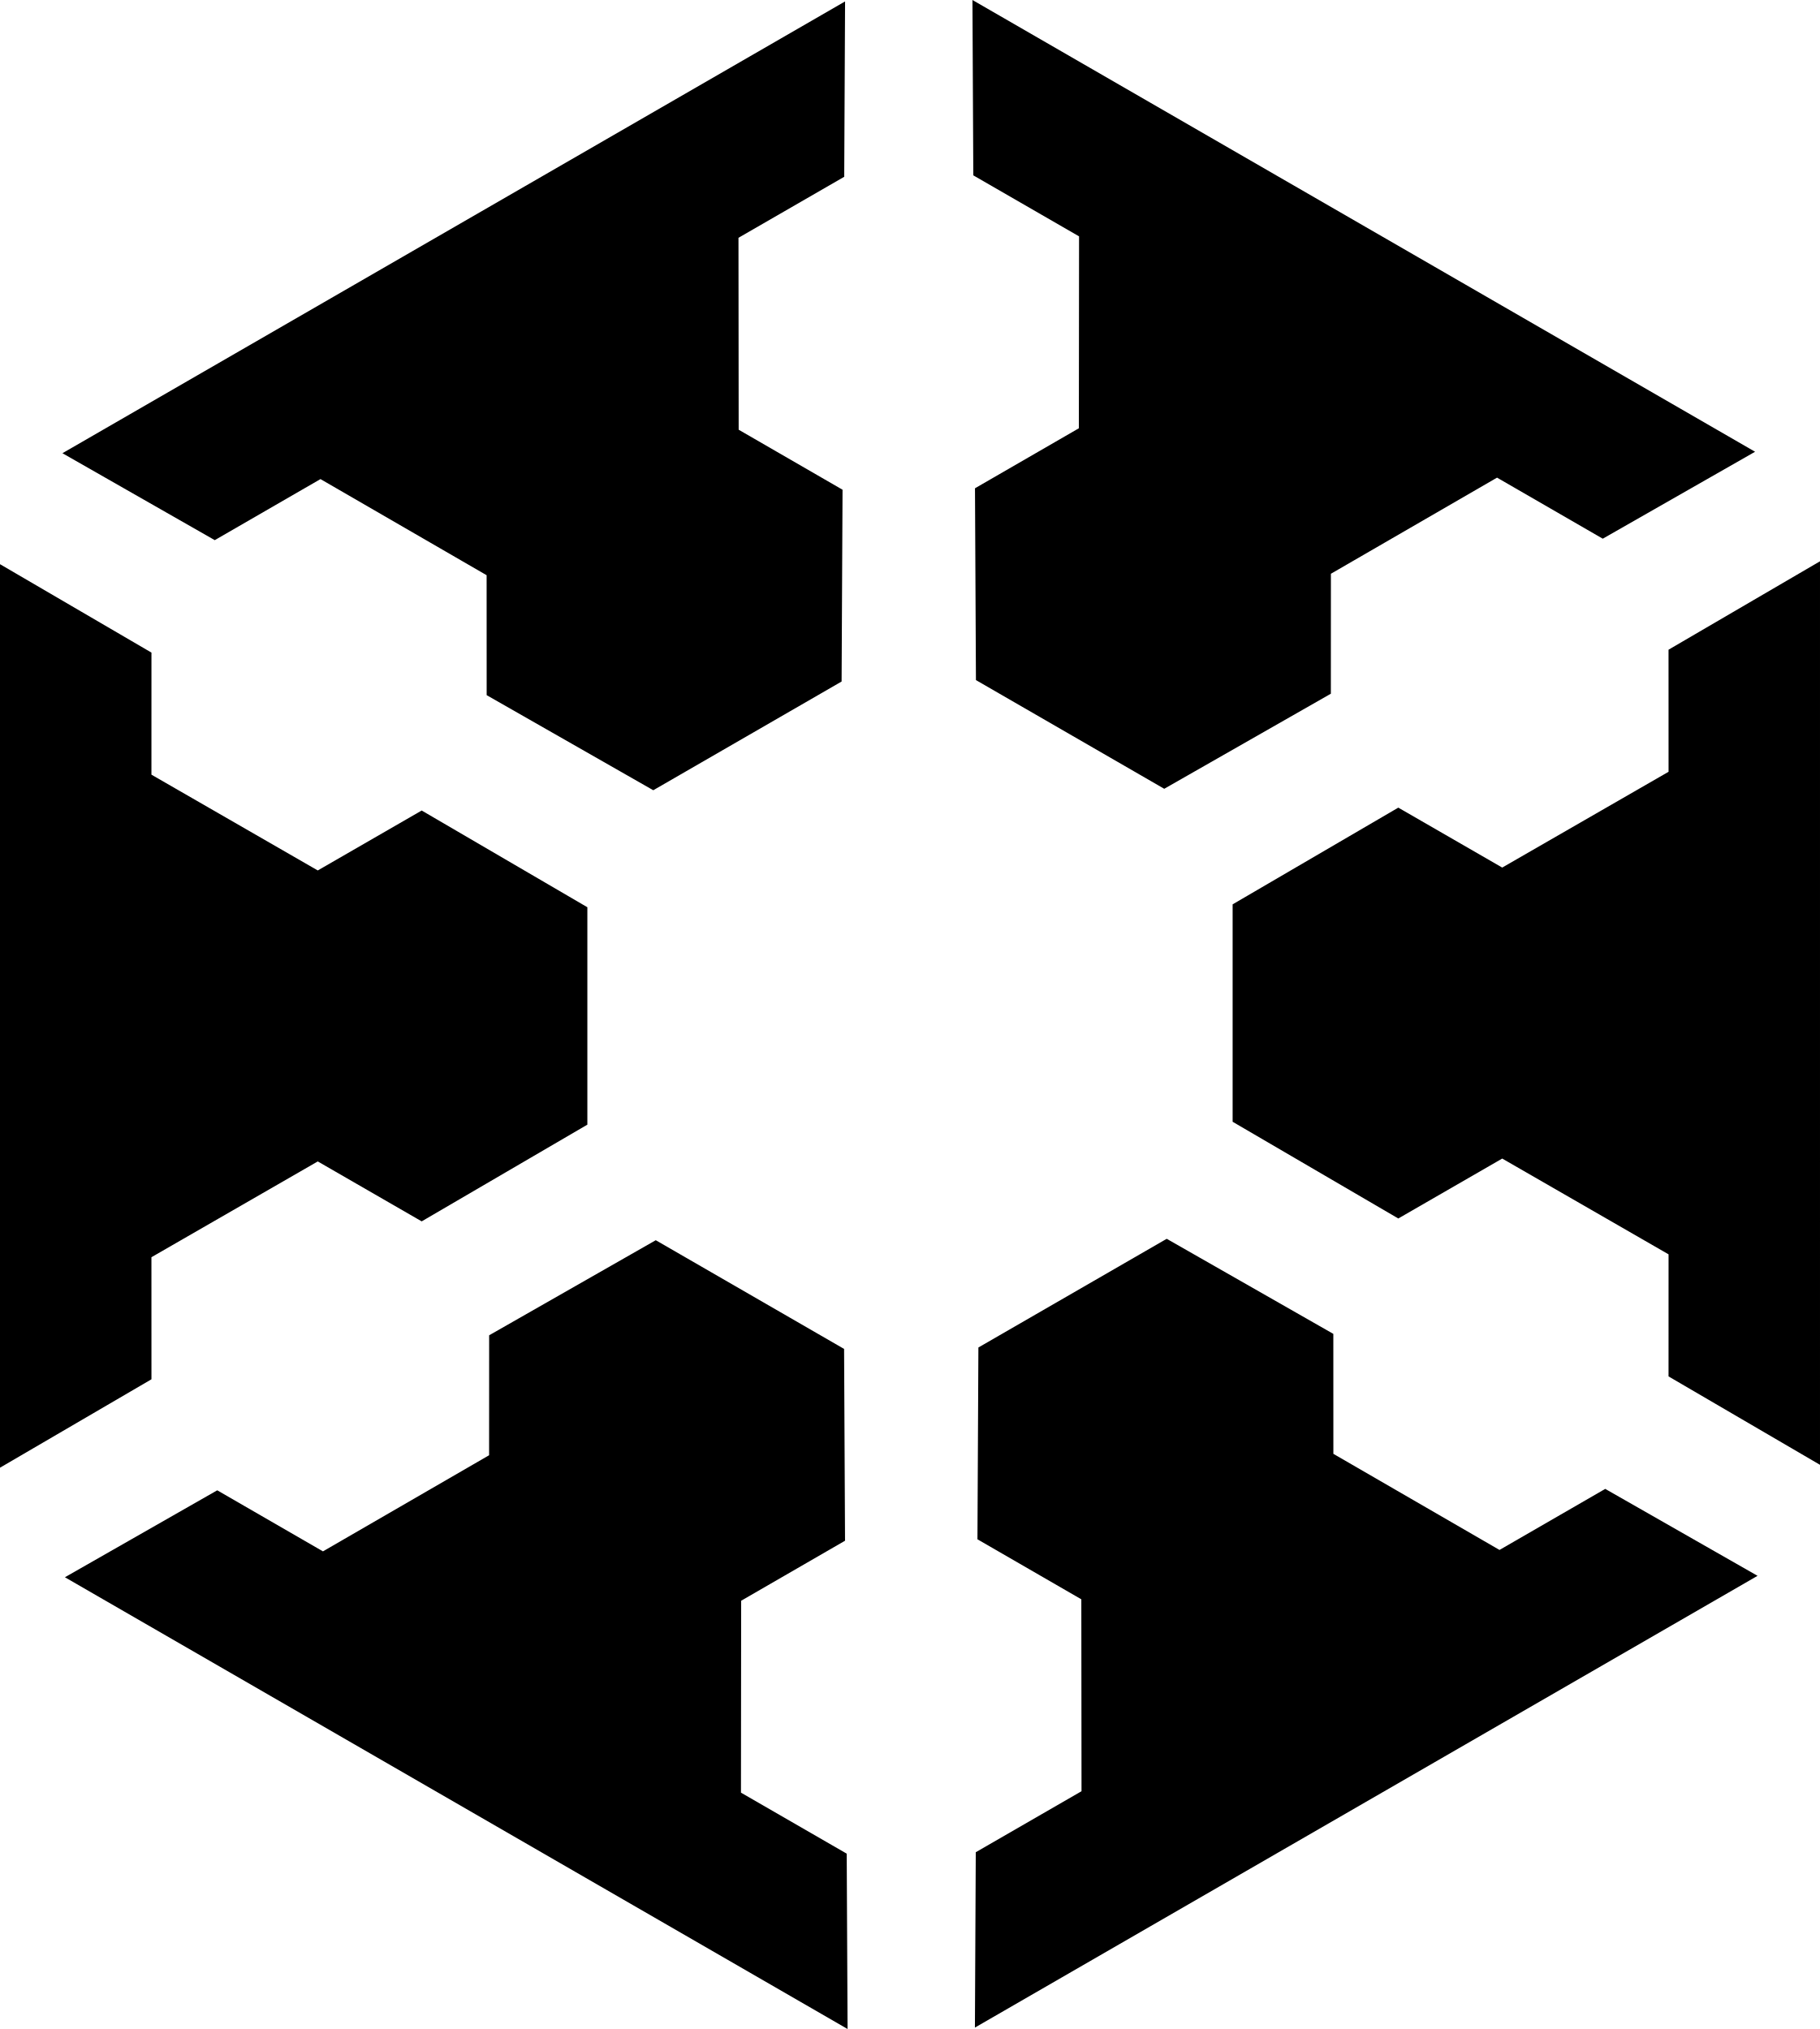
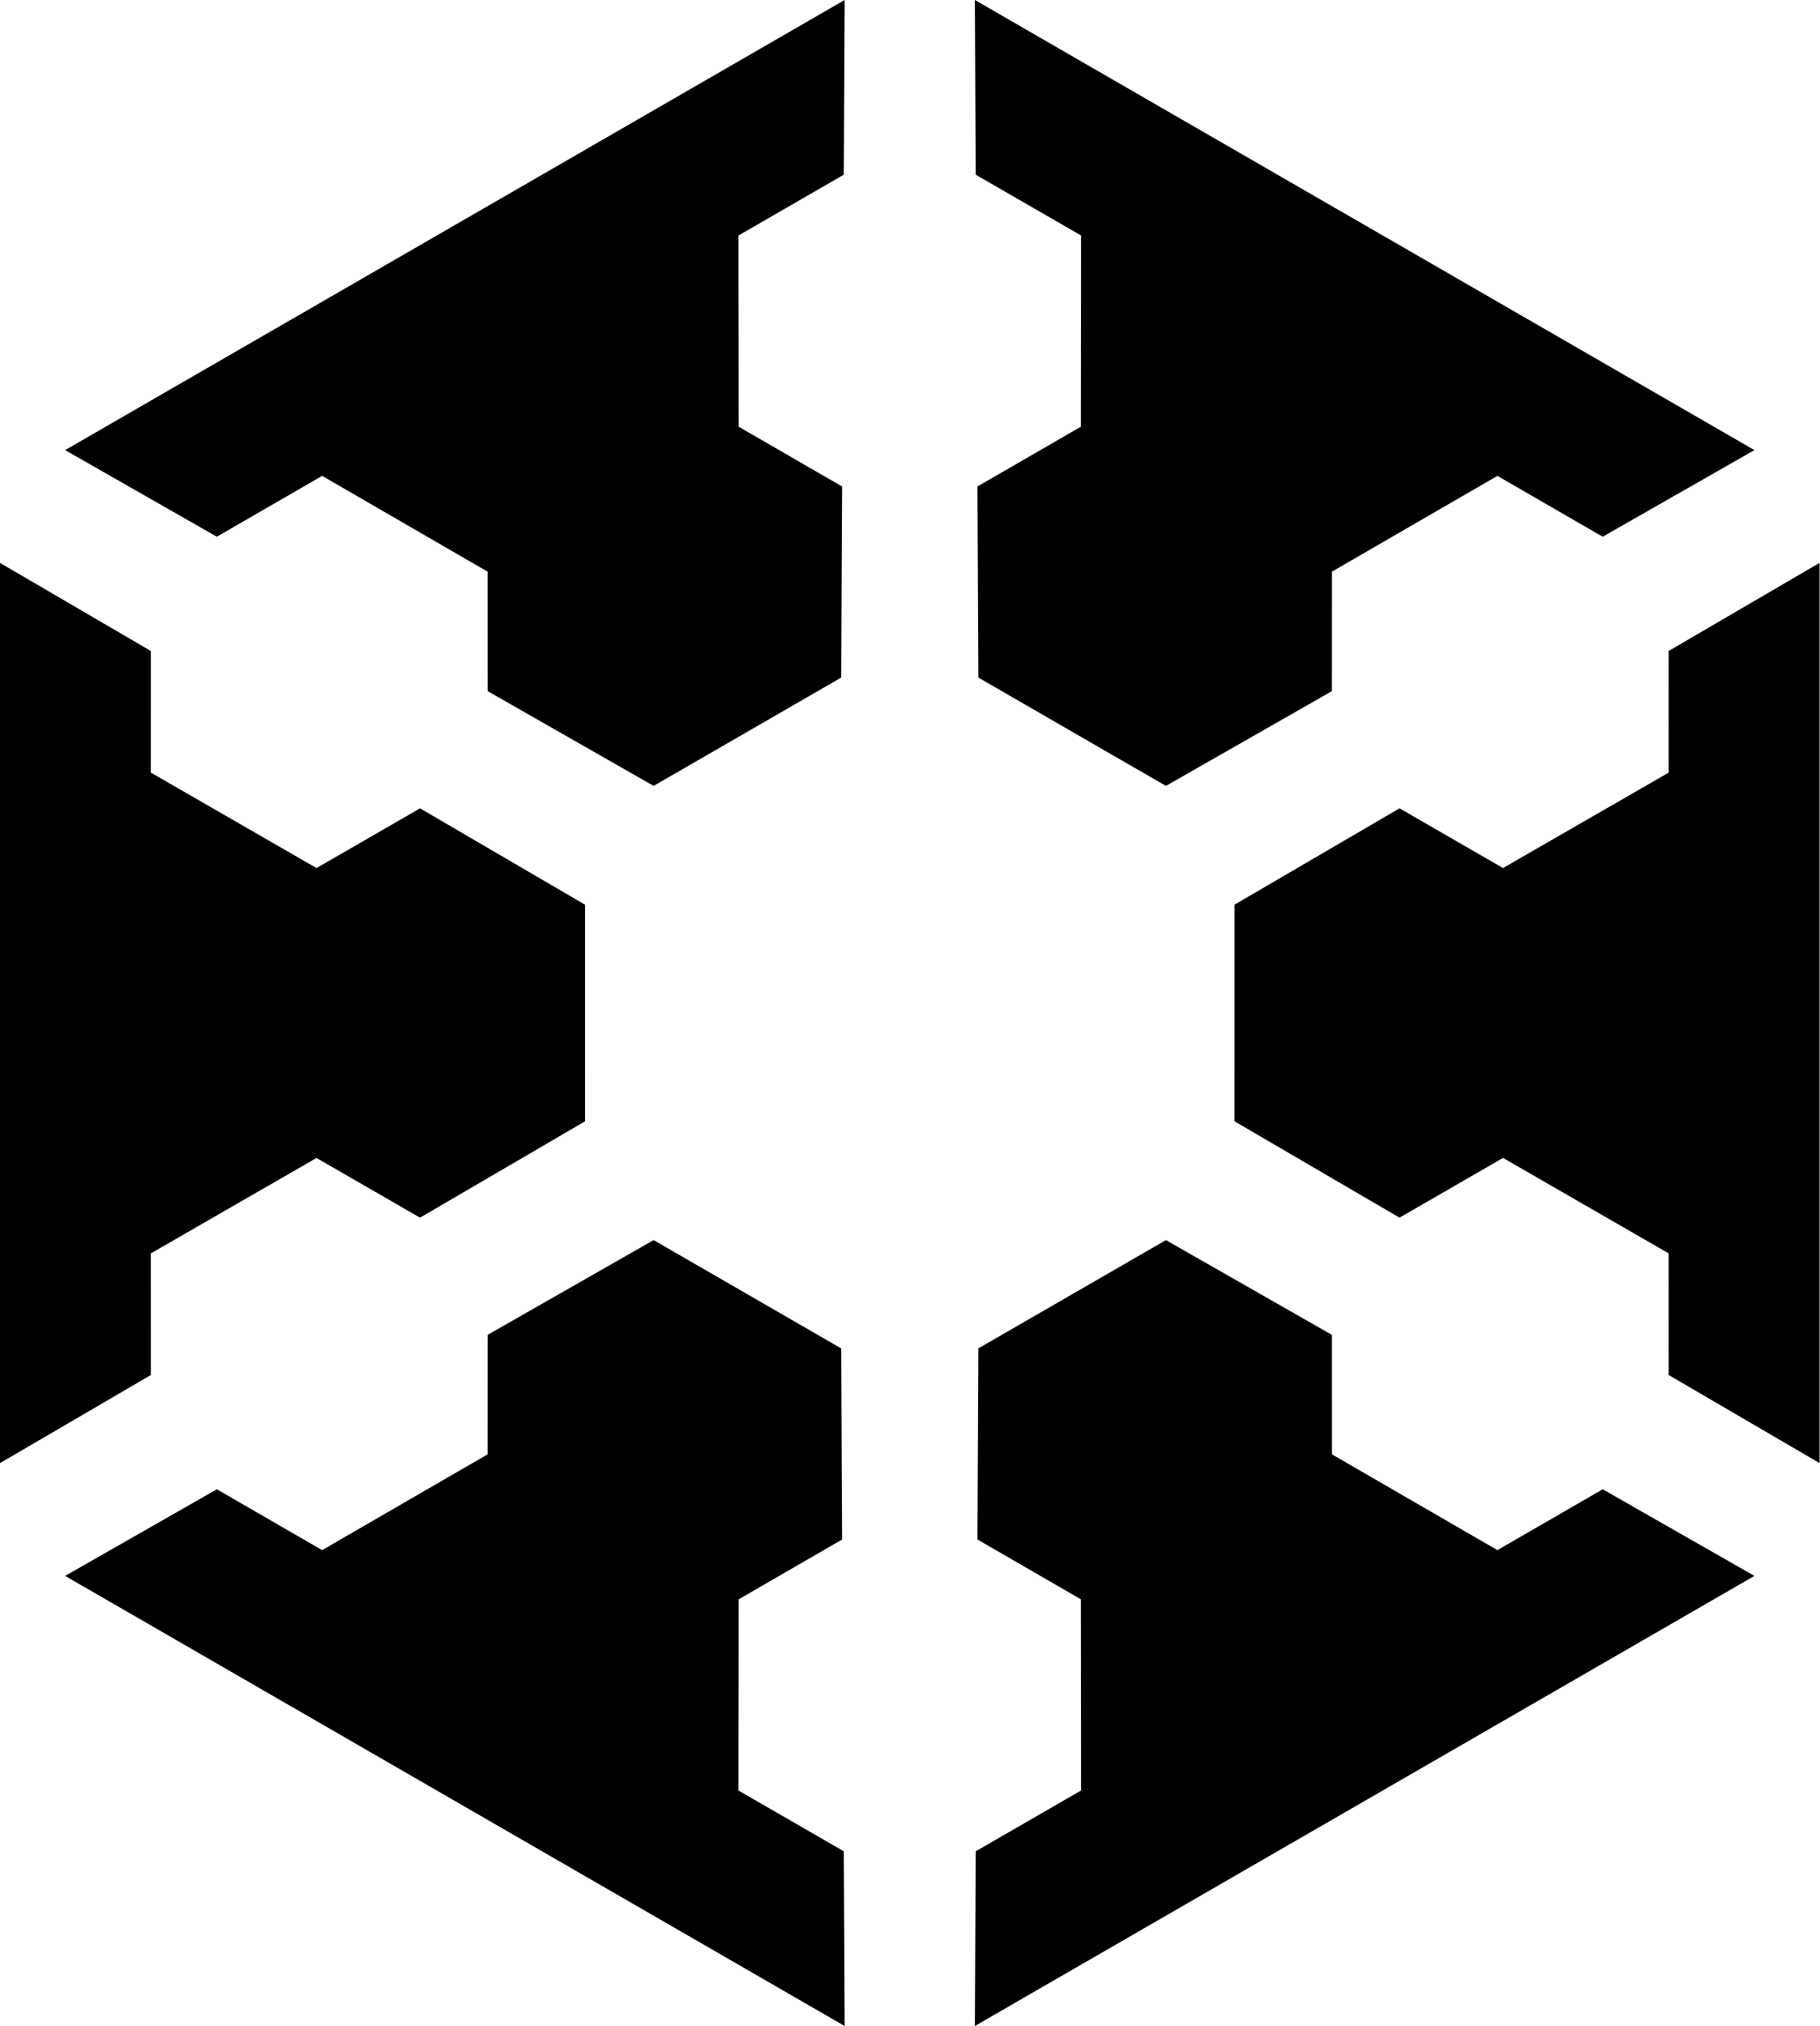
- <svg xmlns="http://www.w3.org/2000/svg" width="50mm" height="55.754mm" viewBox="0 0 50 55.754" version="1.1" id="svg8">
+ <svg xmlns="http://www.w3.org/2000/svg" width="50.187mm" height="55.877mm" viewBox="0 0 50.187 55.877" version="1.1" id="svg8">
  <defs id="defs2" />
-   <g id="layer1" transform="translate(-111.514,-88.27191)" style="display:inline">
+   <g id="layer1" transform="translate(-111.4205,-91.08777)" style="display:inline">
    <g id="g4551" transform="matrix(0.2588015,0.05500997,-0.05500997,0.2588015,93.15821,73.99972)" />
    <g transform="matrix(0.1770408,-0.1966237,0.1966237,0.1770408,72.13672,131.3174)" id="g4590" />
    <g id="g4594" transform="matrix(-0.08176074,-0.2516337,0.2516337,-0.08176074,111.2645,178.1814)" />
    <g transform="matrix(-0.2588015,-0.05500997,0.05500997,-0.2588015,171.4138,167.7277)" id="g4598" />
    <g id="g4602" transform="matrix(-0.1770408,0.1966237,-0.1966237,-0.1770408,192.4353,110.41)" />
-     <g transform="matrix(0.08176074,0.2516337,-0.2516337,0.08176074,153.3075,63.54603)" id="g4606">
-       <path id="path4604" style="fill:#000000;stroke:none;stroke-width:1.204" d="m 67.323,95.7 17.293,5.712 2.633,12.401 18.962,6.14 9.261,-8.332 18.914,6.249 4.695,22.086 -14.737,13.402 -11.849,-3.845 -14.825,13.321 2.639,12.4 -13.474,12.252 z m 88.01,-6.249 -4.045,-19.505 -11.846,-3.854 -4.164,-19.491 9.423,-8.481 -3.7,-17.832 -69.733,62.788 17.348,5.543 9.419,-8.485 18.949,6.178 2.595,12.184 18.975,6.062 z m 87.815,-43.061 -13.593,12.12 -12.056,-3.92 -14.798,13.352 2.585,12.186 -14.869,13.256 -21.475,-6.978 -4.237,-19.464 9.254,-8.339 -4.124,-19.5 -12.058,-3.915 -3.873,-17.795 z m -38.593,79.344 18.914,6.249 9.261,-8.332 18.962,6.14 2.633,12.401 17.293,5.712 -19.51,-91.785 -13.474,12.252 2.639,12.4 -14.825,13.321 -11.849,-3.845 -14.737,13.402 z m -6.616,97.581 -3.7,-17.832 9.423,-8.481 -4.164,-19.491 -11.846,-3.854 -4.045,-19.505 16.78,-15.109 18.975,6.062 2.595,12.184 18.949,6.178 9.419,-8.485 17.348,5.543 z m -27.942,-66.117 4.237,19.464 -9.254,8.339 4.124,19.5 12.058,3.915 3.873,17.795 -89.243,-28.997 13.593,-12.12 12.056,3.92 14.798,-13.352 -2.585,-12.186 14.869,-13.256 z" />
+     <g transform="matrix(0.08176074,0.2516337,-0.2516337,0.08176074,153.214,66.38379)" id="g4606" style="fill:none;stroke:#000000" />
+     <g style="fill:none;stroke:#000000" id="g6439" transform="matrix(-0.1770408,0.1966237,-0.1966237,-0.1770408,190.4537,107.1676)" />
+     <g transform="matrix(-0.2588015,-0.05500997,0.05500997,-0.2588015,173.7538,159.81)" id="g6443" style="fill:none;stroke:#000000" />
+     <g style="fill:none;stroke:#000000" id="g6447" transform="matrix(-0.08176074,-0.2516337,0.2516337,-0.08176074,119.8141,171.6687)" />
+     <g transform="matrix(0.1770408,-0.1966237,0.1966237,0.1770408,82.57437,130.8849)" id="g6451" style="fill:none;stroke:#000000" />
+     <g style="fill:none;stroke:#000000" id="g6455" transform="matrix(0.2588015,0.05500997,-0.05500997,0.2588015,99.27429,78.24246)">
+       <path id="path6453" style="fill:#000000;stroke:none;stroke-width:1.204" d="m 169.997,157.198 4.237,19.464 -9.254,8.339 4.124,19.5 12.058,3.915 3.873,17.795 -89.243,-28.997 13.593,-12.12 12.056,3.92 14.798,-13.352 -2.585,-12.186 14.869,-13.256 z m 30.767,-18.082 18.975,6.062 2.595,12.184 18.949,6.178 9.419,-8.485 17.348,5.543 -69.734,62.788 -3.7,-17.832 9.423,-8.481 -4.164,-19.491 -11.846,-3.854 -4.045,-19.505 z m -0.276,-35.686 14.737,-13.402 11.849,3.845 14.825,-13.321 -2.639,-12.4 13.474,-12.252 19.51,91.785 -17.293,-5.712 -2.633,-12.401 -18.962,-6.14 -9.261,8.332 -18.914,-6.249 z m -31.043,-17.604 -4.237,-19.464 9.254,-8.339 -4.124,-19.5 -12.058,-3.915 -3.873,-17.795 89.243,28.997 -13.593,12.12 -12.056,-3.92 -14.798,13.352 2.585,12.186 -14.869,13.256 z M 138.678,103.908 119.704,97.845 117.109,85.662 98.16,79.483 88.741,87.968 71.393,82.425 141.126,19.636 l 3.7,17.832 -9.423,8.481 4.164,19.491 11.846,3.854 4.045,19.504 z m 0.276,35.686 -14.737,13.402 -11.849,-3.845 -14.825,13.321 2.639,12.4 -13.474,12.252 -19.51,-91.785 17.293,5.712 2.633,12.401 18.962,6.14 9.261,-8.332 18.914,6.249 z" />
    </g>
  </g>
</svg>
